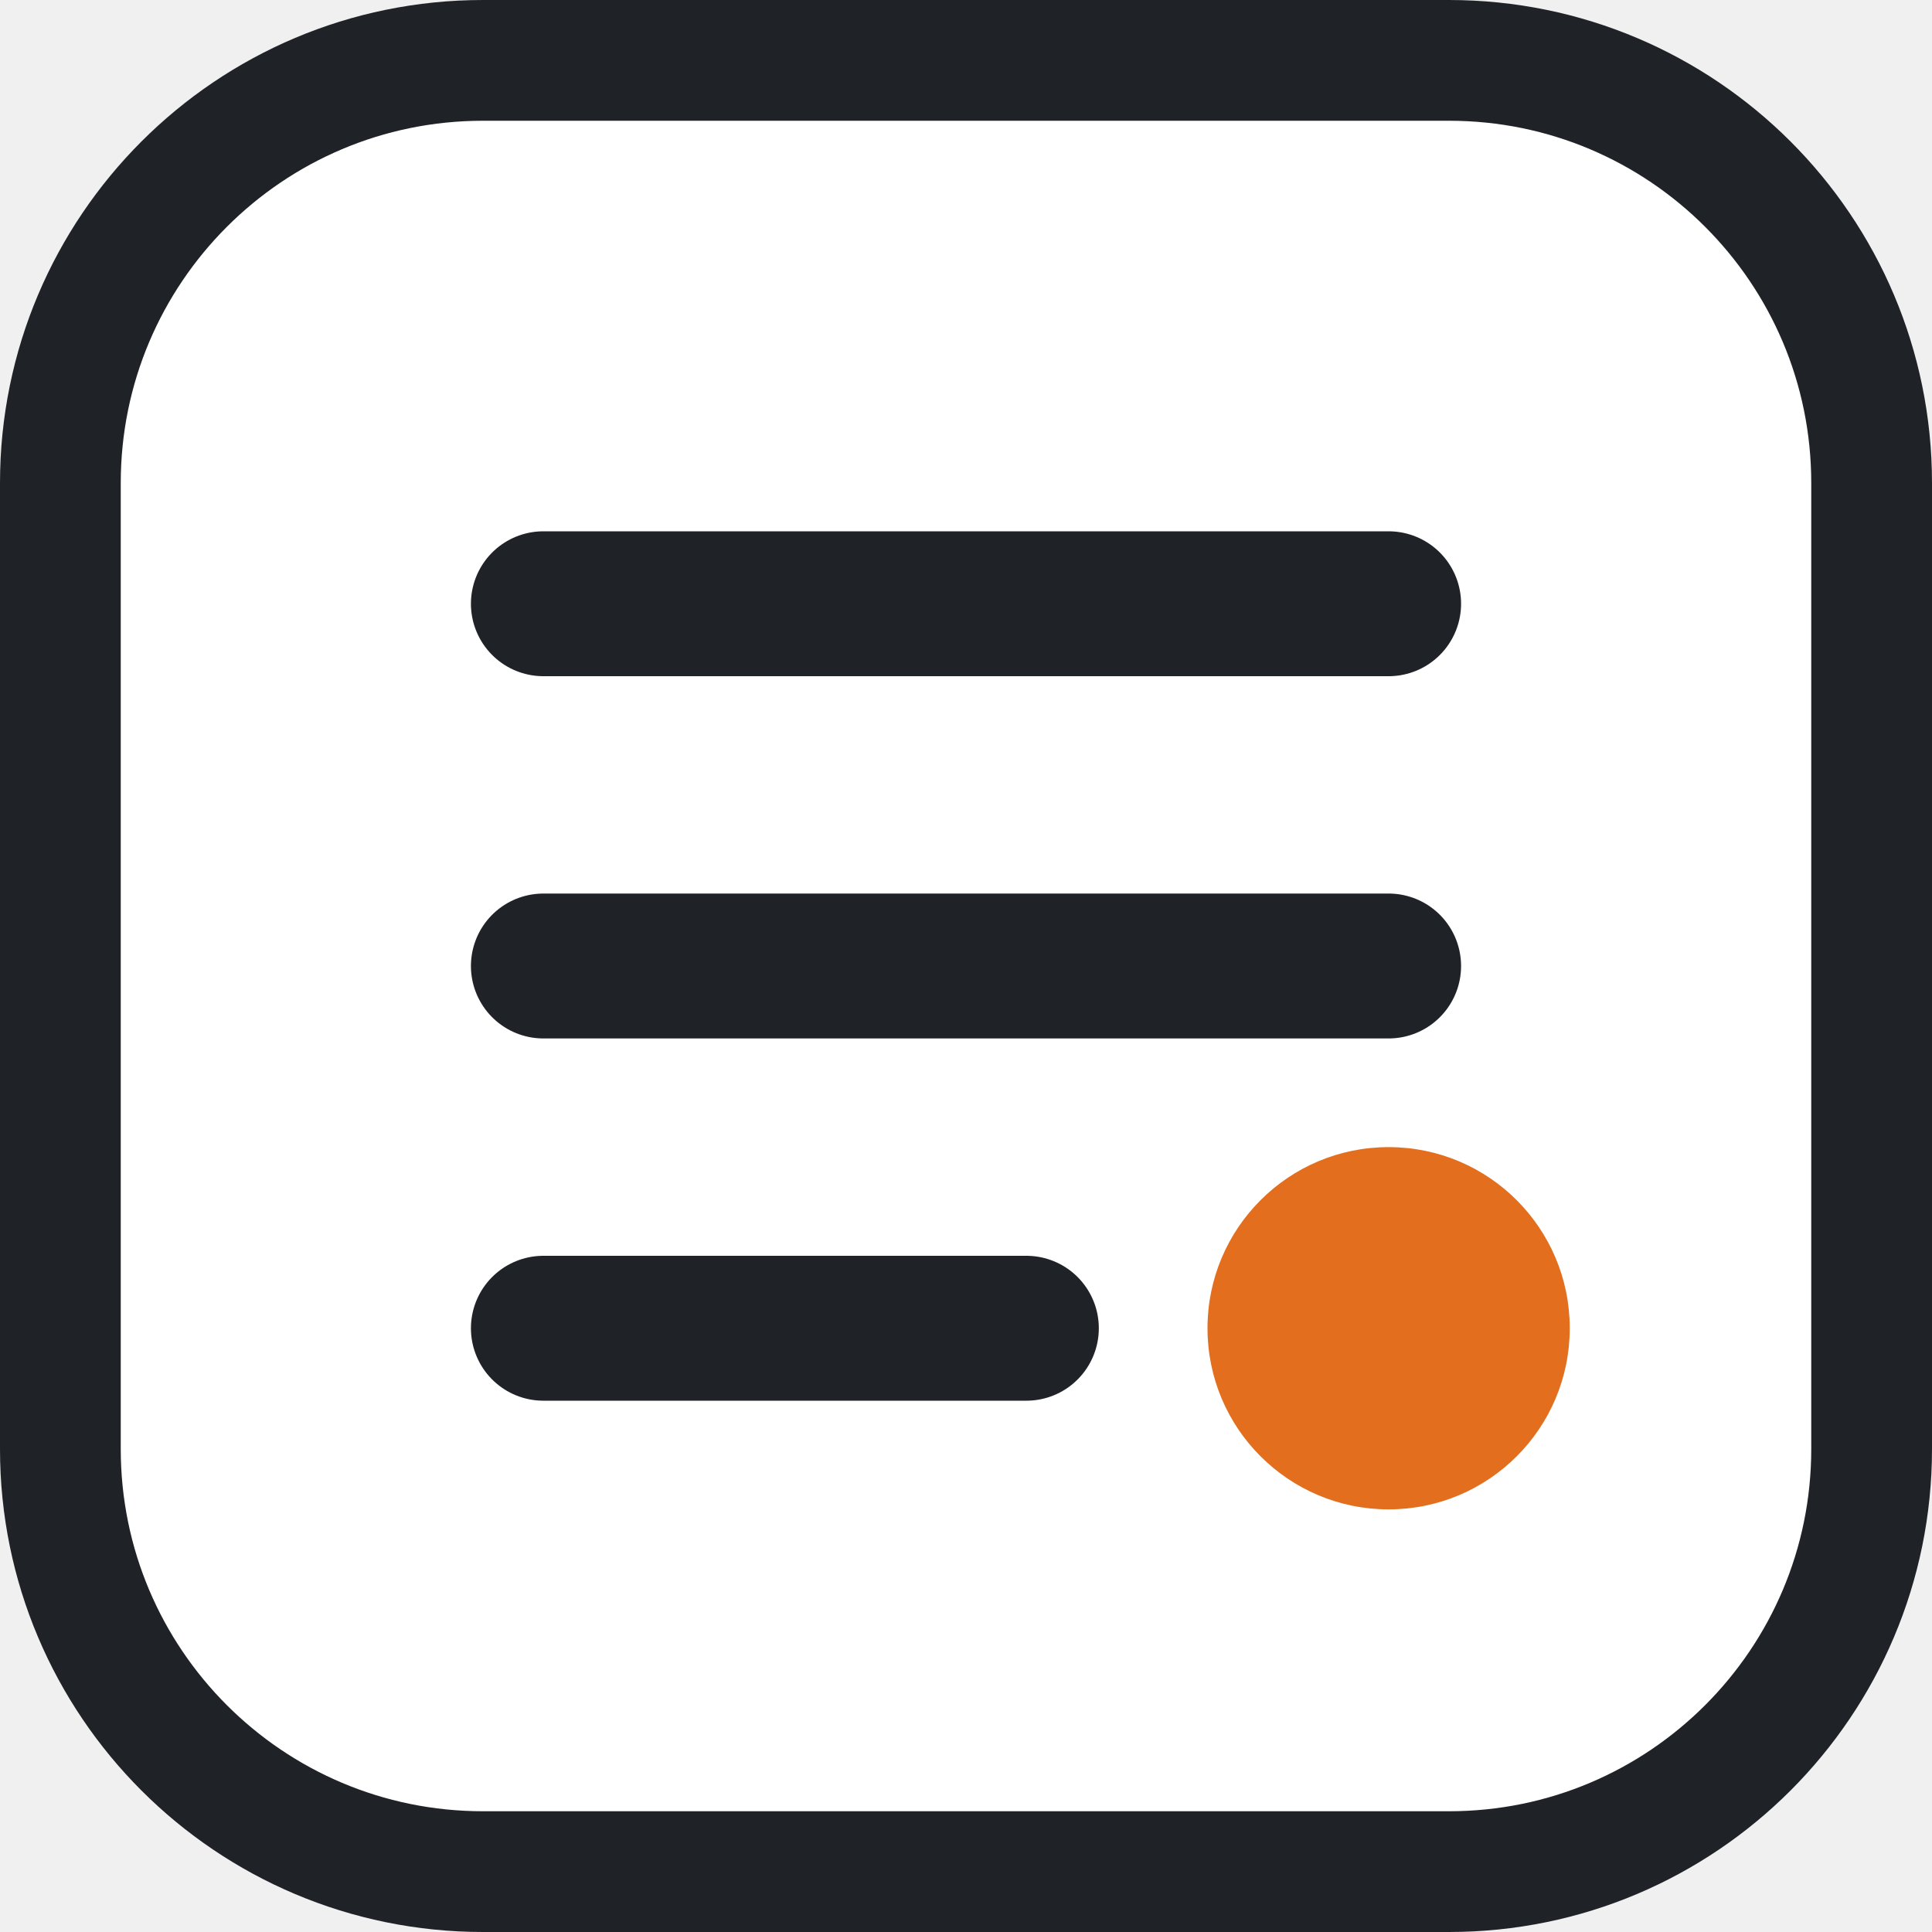
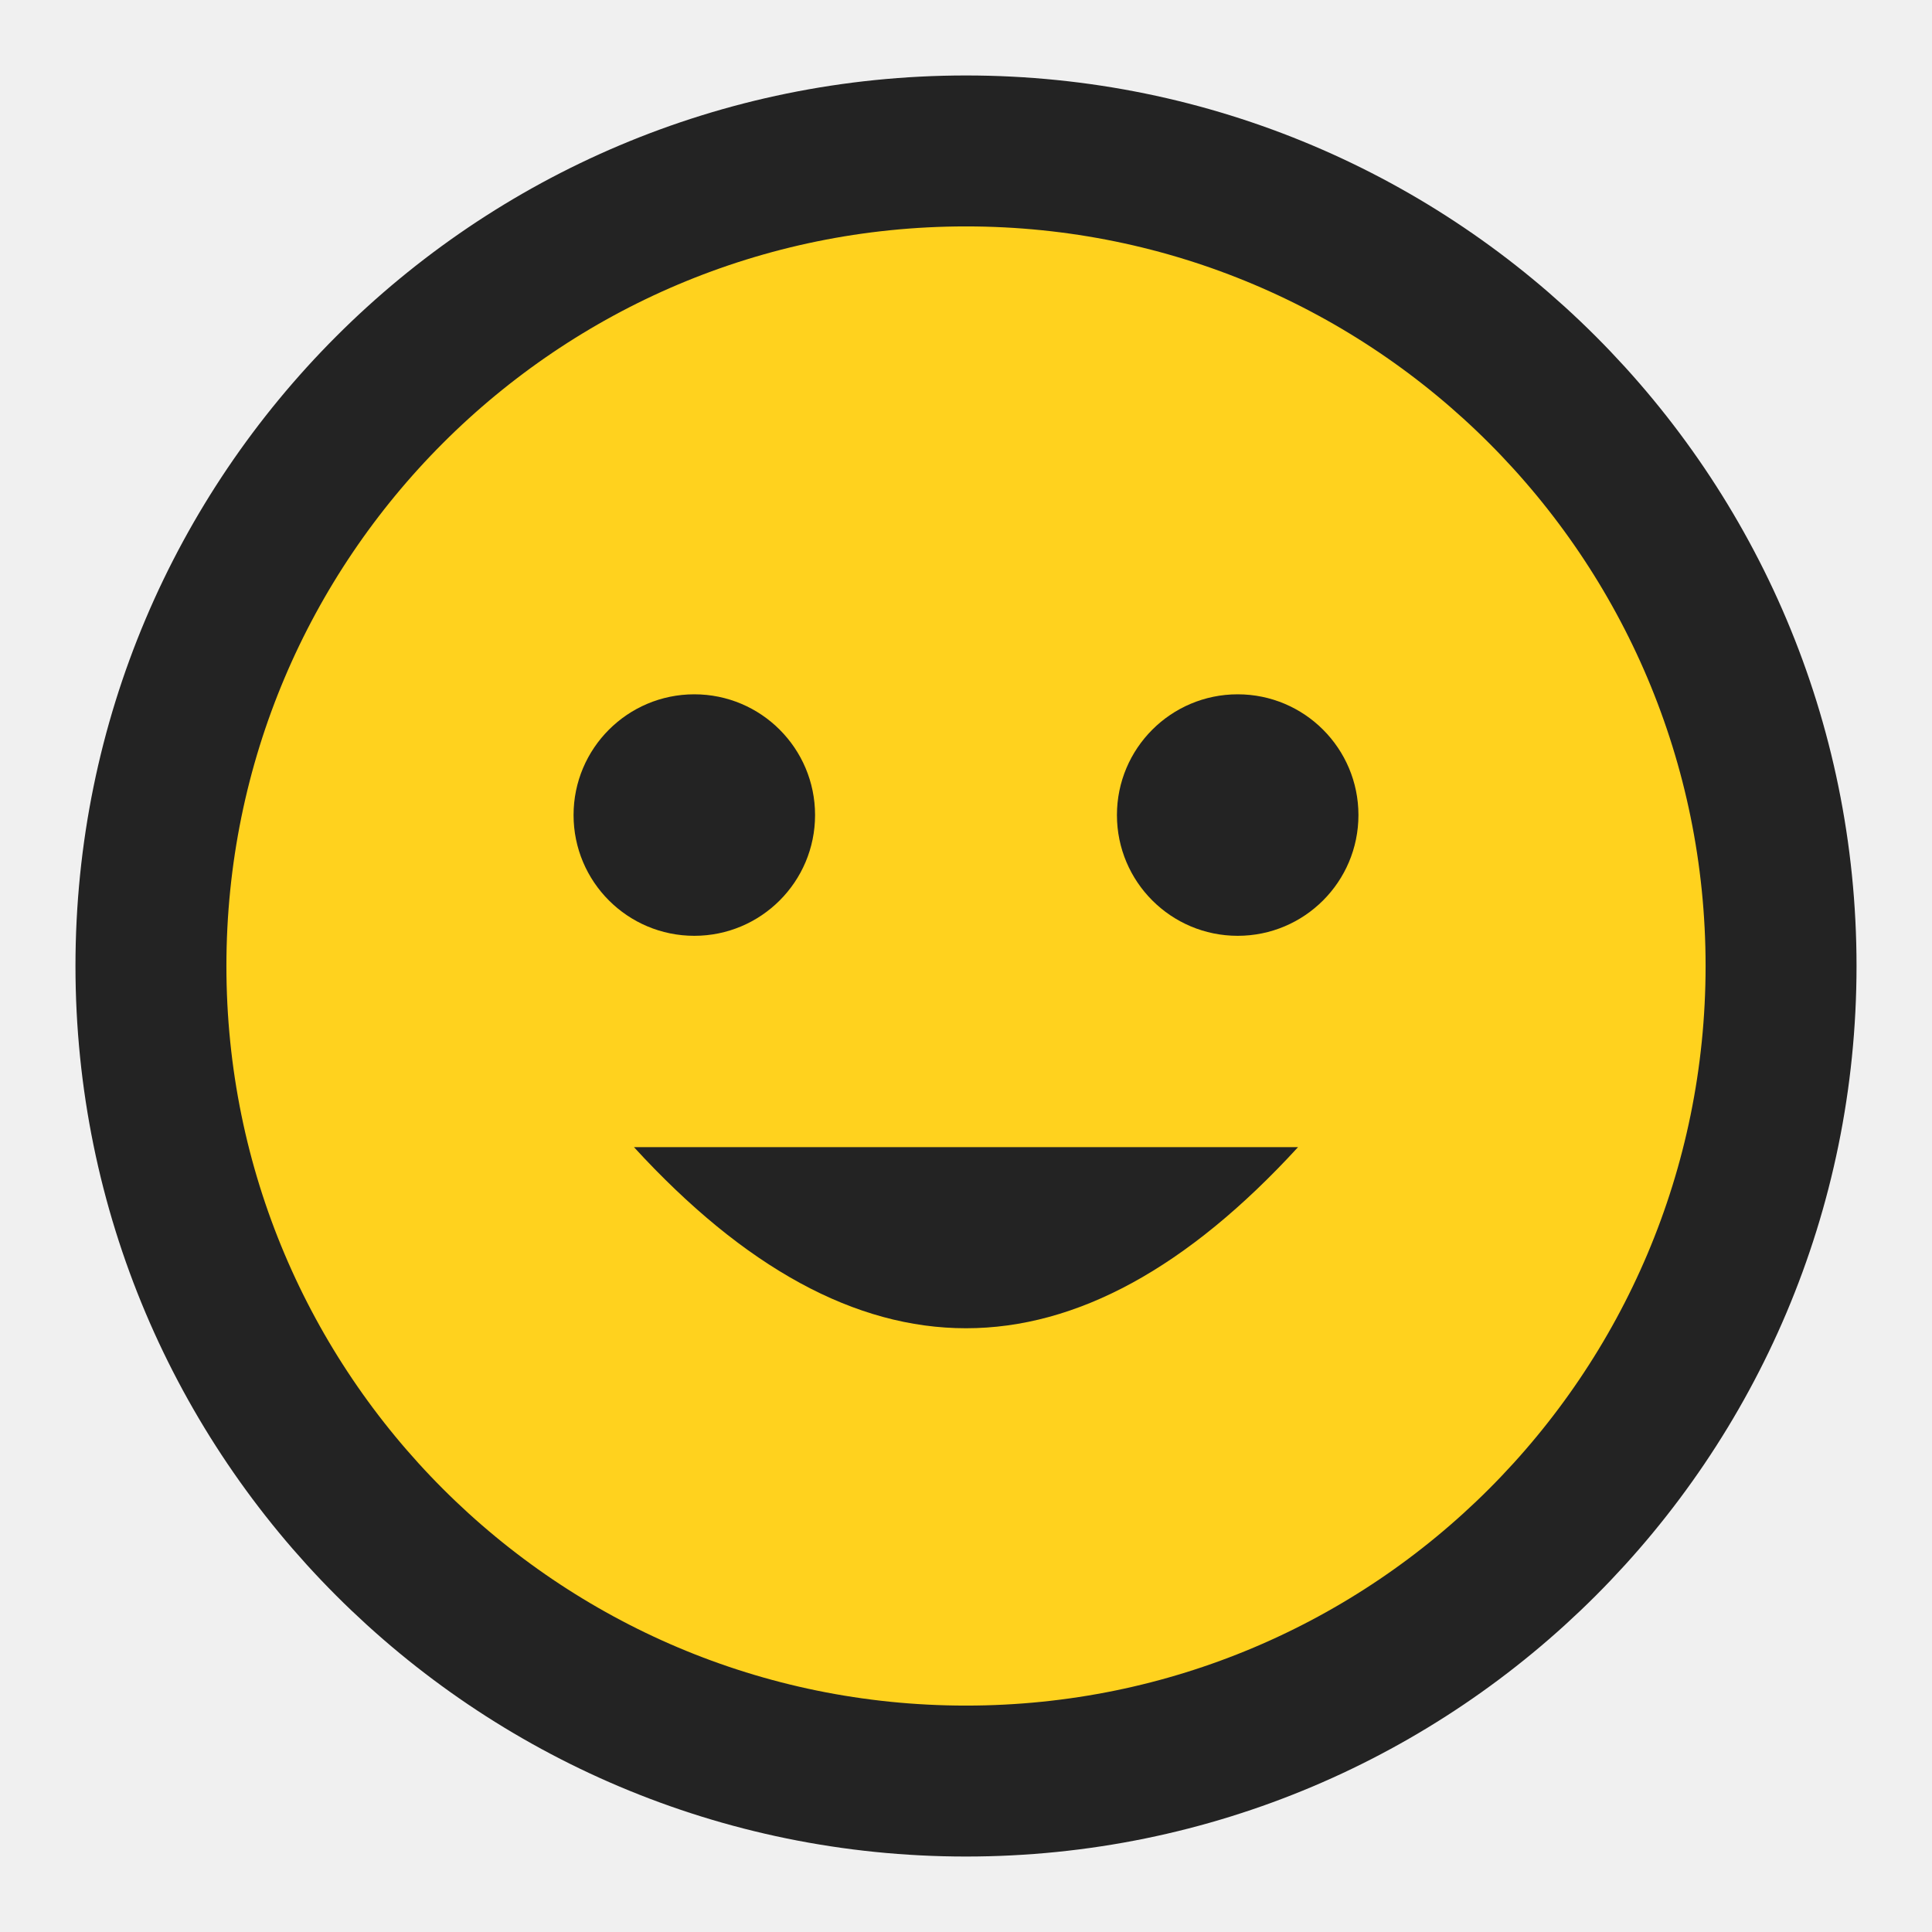
<svg xmlns="http://www.w3.org/2000/svg" viewBox="0 0 32 32" width="32" height="32">
-   <rect x="1" y="1" width="30" height="30" rx="7" fill="#FFFFFF" stroke="#1F2328" stroke-width="2" />
-   <path d="M9 10h14M9 16h14M9 22h8" stroke="#1F2328" stroke-width="2.4" stroke-linecap="round" />
-   <circle cx="23" cy="22" r="3" fill="#E26E1E" />
+   <circle cx="16" cy="16" r="13.5" fill="#FFD21E" stroke="#232323" stroke-width="2.5" />
+   <circle cx="11.5" cy="13.5" r="2" fill="#232323" />
+   <circle cx="20.5" cy="13.5" r="2" fill="#232323" />
+   <path d="M10.5 19q5.5 6 11 0z" fill="#232323" />
</svg>
